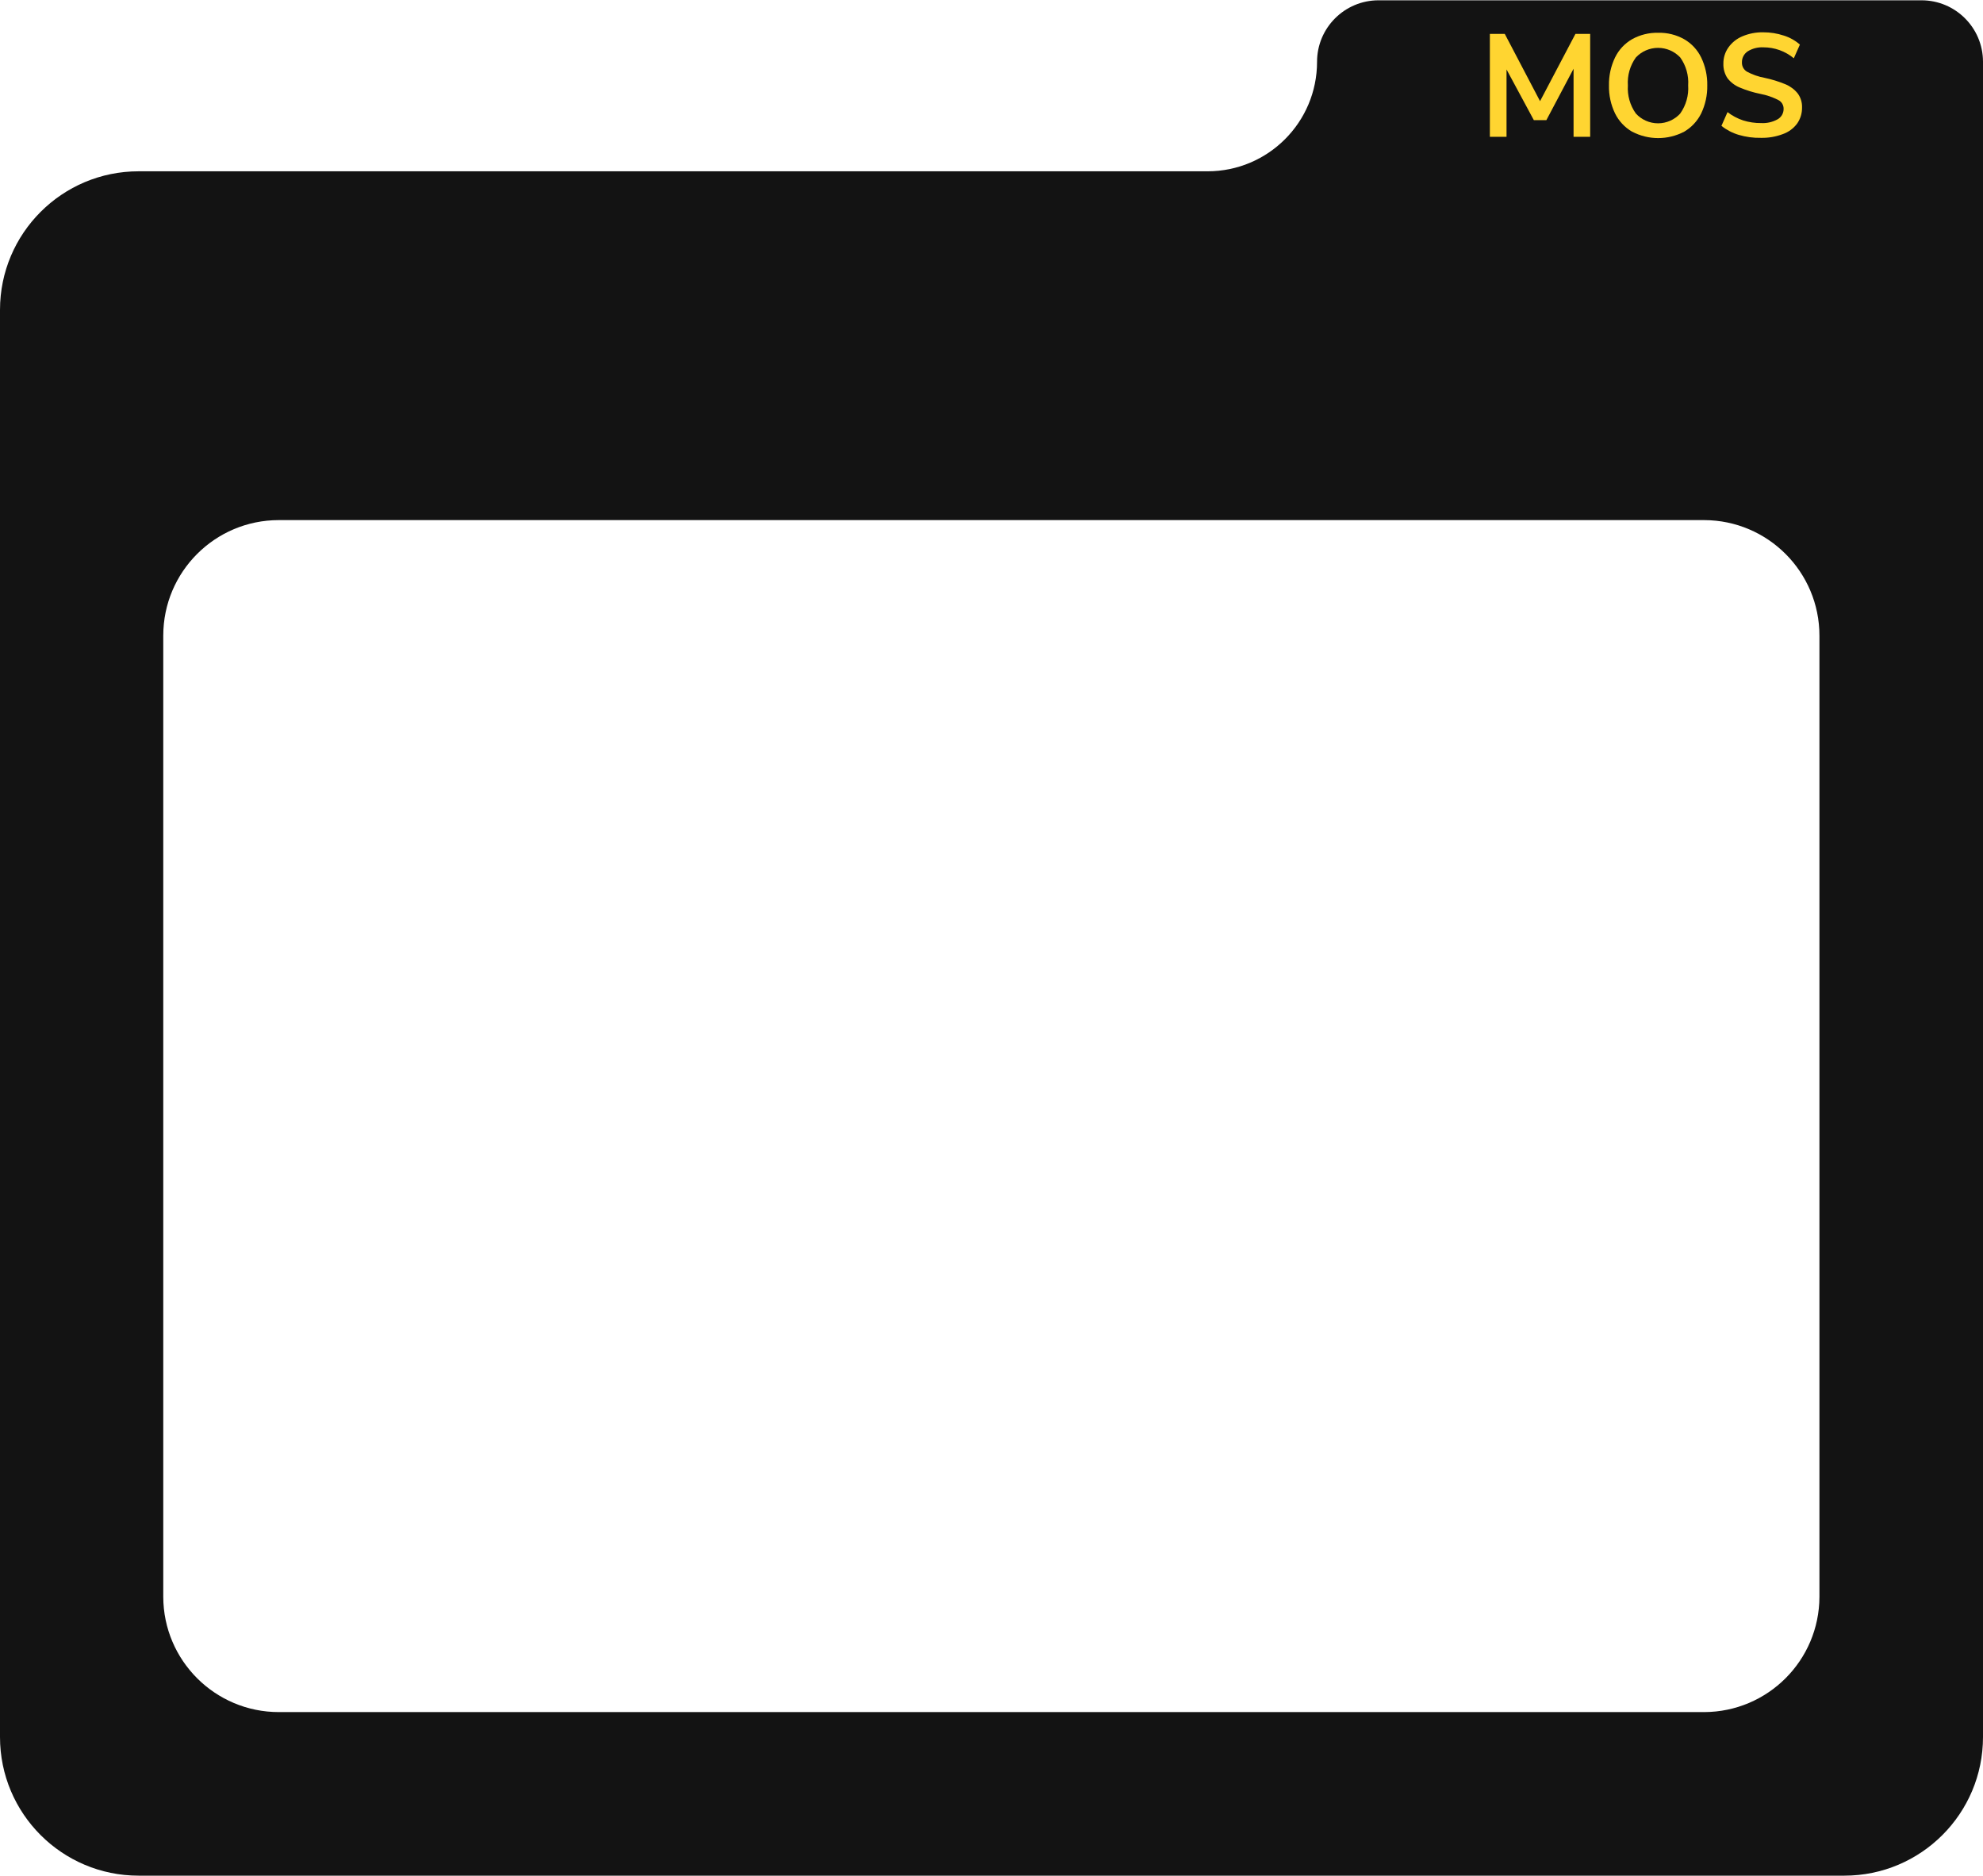
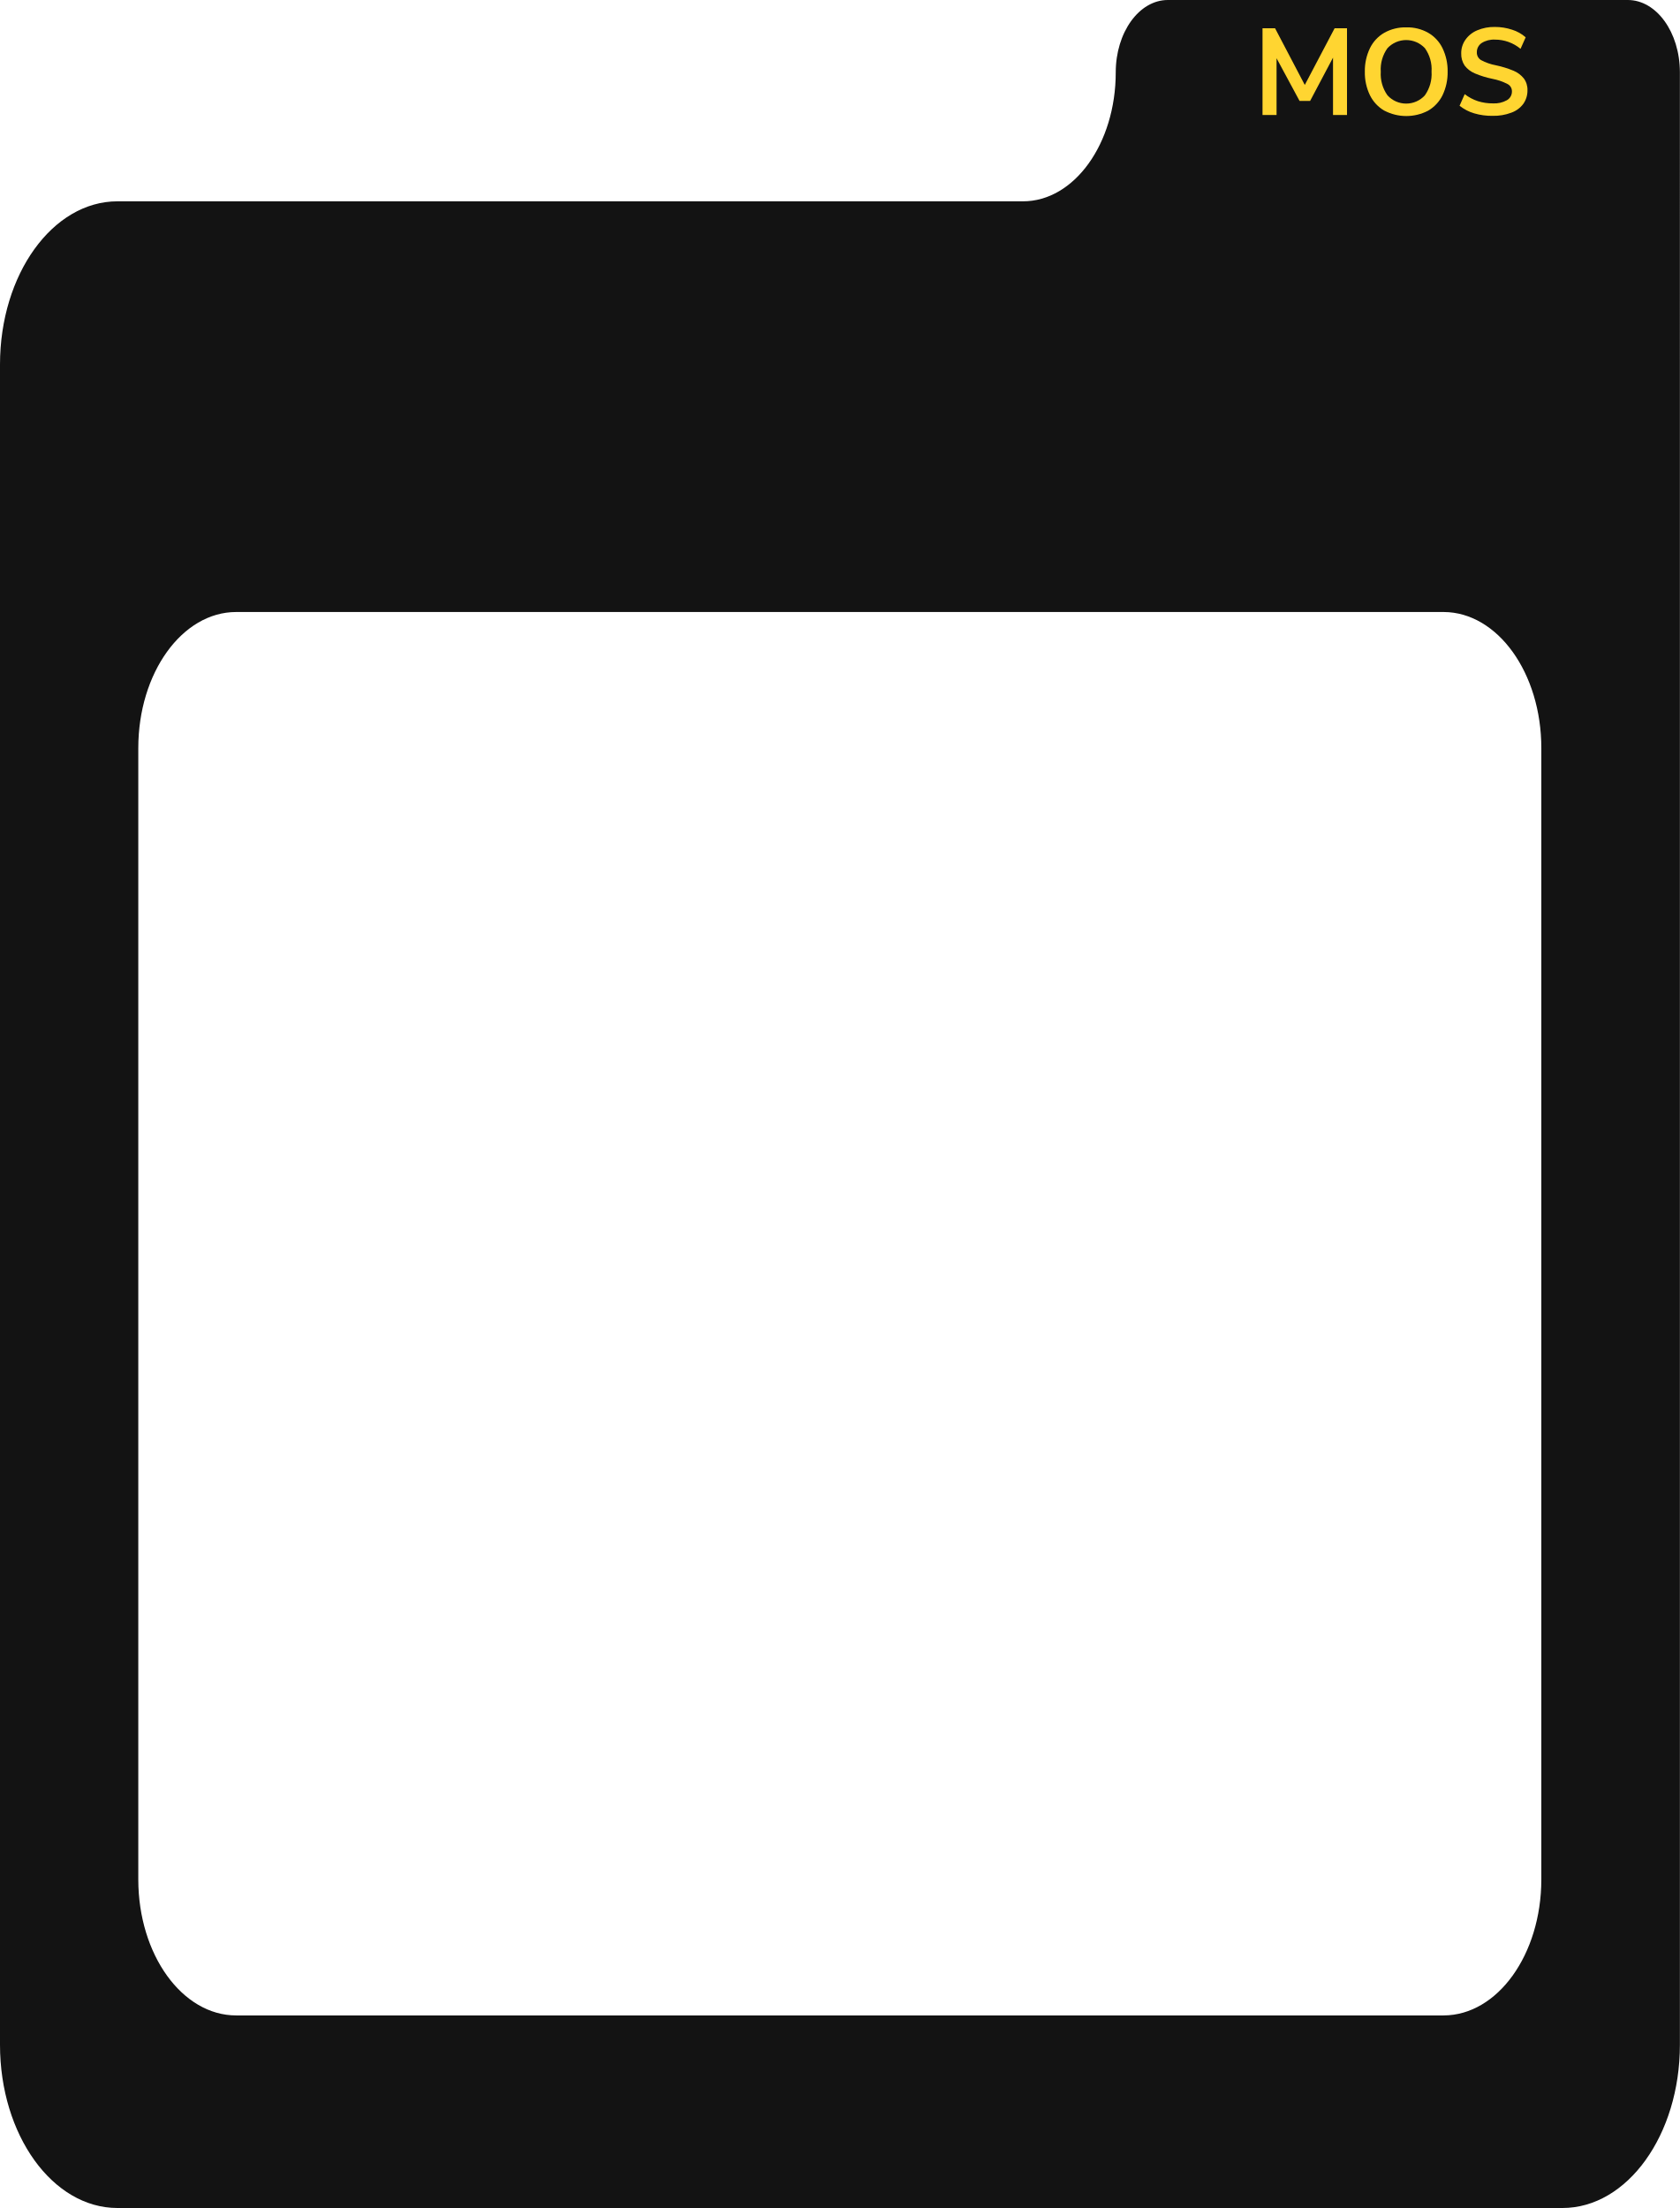
- <svg xmlns="http://www.w3.org/2000/svg" id="Layer_1" data-name="Layer 1" viewBox="0 0 326 308.33">
-   <defs>
-     <style>.cls-1{fill:#131313;}.cls-2{fill:#ffd531;}</style>
-   </defs>
-   <path class="cls-1" d="M326,21.06A10.11,10.11,0,0,0,315.9,11H226.63a10.11,10.11,0,0,0-10.11,10.11h0a18,18,0,0,1-18,18H22.79A22.79,22.79,0,0,0,0,61.89V296.5a22.79,22.79,0,0,0,22.79,22.79H303.21A22.79,22.79,0,0,0,326,296.5V61.89c0-.24,0-.47,0-.71h0ZM299.11,273.45a19,19,0,0,1-18.95,18.95H45.84a19,19,0,0,1-19-18.95v-158a19,19,0,0,1,19-19H280.16a19,19,0,0,1,18.95,19Z" transform="translate(0 -10.95)" />
-   <path class="cls-2" d="M259,16.52h2.42V33.44h-2.73V22.25l-4.47,8.45h-2.06l-4.49-8.33,0,11.07h-2.74V16.52h2.45l5.8,11.06Z" transform="translate(0 -10.95)" />
-   <path class="cls-2" d="M268.31,32.6a7.15,7.15,0,0,1-2.8-3,10.13,10.13,0,0,1-1-4.61,10.15,10.15,0,0,1,1-4.59,7,7,0,0,1,2.79-3,8.39,8.39,0,0,1,4.3-1.06,8.26,8.26,0,0,1,4.28,1.06,7,7,0,0,1,2.79,3,10.15,10.15,0,0,1,1,4.59,10.27,10.27,0,0,1-1,4.61,7.15,7.15,0,0,1-2.8,3,9.21,9.21,0,0,1-8.54,0Zm7.92-3a7.15,7.15,0,0,0,1.3-4.61,7.07,7.07,0,0,0-1.3-4.59,5,5,0,0,0-7.3,0A7.07,7.07,0,0,0,267.62,25a7.15,7.15,0,0,0,1.31,4.61,4.94,4.94,0,0,0,7.3,0Z" transform="translate(0 -10.95)" />
-   <path class="cls-2" d="M285.84,33.12A8.34,8.34,0,0,1,283,31.64l1-2.26a8.7,8.7,0,0,0,2.58,1.37,9.59,9.59,0,0,0,2.94.43,5,5,0,0,0,2.7-.61,1.94,1.94,0,0,0,1-1.72,1.58,1.58,0,0,0-.88-1.46,10.79,10.79,0,0,0-2.91-1,17.71,17.71,0,0,1-3.44-1.06,4.88,4.88,0,0,1-2-1.53,4.06,4.06,0,0,1-.67-2.38,4.51,4.51,0,0,1,.82-2.66,5.31,5.31,0,0,1,2.3-1.84,8.4,8.4,0,0,1,3.43-.66,10.6,10.6,0,0,1,3.39.54,7.31,7.31,0,0,1,2.64,1.48l-1,2.25a7.79,7.79,0,0,0-5-1.8,4.46,4.46,0,0,0-2.58.66,2.12,2.12,0,0,0-.95,1.84,1.69,1.69,0,0,0,.84,1.51,9.89,9.89,0,0,0,2.86,1,19.29,19.29,0,0,1,3.47,1.07,5.08,5.08,0,0,1,2,1.5,3.68,3.68,0,0,1,.71,2.31,4.47,4.47,0,0,1-.81,2.65A5,5,0,0,1,293.08,33a9.61,9.61,0,0,1-3.59.61A12,12,0,0,1,285.84,33.12Z" transform="translate(0 -10.95)" />
+ <svg xmlns="http://www.w3.org/2000/svg" width="327.868" height="430.979" viewBox="0 0 327.868 430.979">
+   <g id="mos-card" transform="translate(0 -0.05)">
+     <path id="Path_212" data-name="Path 212" d="M327.868,25.064C327.841,17.291,323.3,11.008,317.71,11H227.929c-5.616,0-10.168,6.328-10.168,14.133h0c0,13.9-8.105,25.163-18.1,25.163H22.921C10.266,50.3.006,64.552,0,82.143V410.12c0,17.6,10.262,31.86,22.921,31.86H304.948c12.659,0,22.921-14.264,22.921-31.86V81.15h0ZM300.824,377.9c-.028,14.615-8.544,26.453-19.059,26.492H46.1c-10.534,0-19.081-11.849-19.109-26.492V157.018c0-14.669,8.555-26.561,19.109-26.561H281.765c10.534.039,19.059,11.919,19.059,26.561Z" transform="translate(0 -10.95)" fill="#131313" />
+     <path id="Path_213" data-name="Path 213" d="M259,16.52h2.42V33.44h-2.73V22.25l-4.47,8.45h-2.06l-4.49-8.33V33.44h-2.74V16.52h2.45l5.8,11.06Z" transform="translate(1.478 -10.95)" fill="#ffd531" />
+     <path id="Path_214" data-name="Path 214" d="M268.31,32.6a7.15,7.15,0,0,1-2.8-3,10.13,10.13,0,0,1-1-4.61,10.15,10.15,0,0,1,1-4.59,7,7,0,0,1,2.79-3,8.39,8.39,0,0,1,4.3-1.06,8.26,8.26,0,0,1,4.28,1.06,7,7,0,0,1,2.79,3,10.15,10.15,0,0,1,1,4.59,10.27,10.27,0,0,1-1,4.61,7.15,7.15,0,0,1-2.8,3,9.21,9.21,0,0,1-8.54,0Zm7.92-3a7.15,7.15,0,0,0,1.3-4.61,7.07,7.07,0,0,0-1.3-4.59,5,5,0,0,0-7.3,0,7.07,7.07,0,0,0-1.31,4.6,7.15,7.15,0,0,0,1.31,4.61,4.94,4.94,0,0,0,7.3,0Z" transform="translate(1.868 -10.95)" fill="#ffd531" />
+     <path id="Path_215" data-name="Path 215" d="M285.84,33.12A8.34,8.34,0,0,1,283,31.64l1-2.26a8.7,8.7,0,0,0,2.58,1.37,9.59,9.59,0,0,0,2.94.43,5,5,0,0,0,2.7-.61,1.94,1.94,0,0,0,1-1.72,1.58,1.58,0,0,0-.88-1.46,10.79,10.79,0,0,0-2.91-1,17.71,17.71,0,0,1-3.44-1.06,4.88,4.88,0,0,1-2-1.53,4.06,4.06,0,0,1-.67-2.38,4.51,4.51,0,0,1,.82-2.66,5.31,5.31,0,0,1,2.3-1.84,8.4,8.4,0,0,1,3.43-.66,10.6,10.6,0,0,1,3.39.54,7.31,7.31,0,0,1,2.64,1.48l-1,2.25a7.79,7.79,0,0,0-5-1.8,4.46,4.46,0,0,0-2.58.66,2.12,2.12,0,0,0-.95,1.84,1.69,1.69,0,0,0,.84,1.51,9.89,9.89,0,0,0,2.86,1,19.29,19.29,0,0,1,3.47,1.07,5.08,5.08,0,0,1,2,1.5,3.68,3.68,0,0,1,.71,2.31,4.47,4.47,0,0,1-.81,2.65A5,5,0,0,1,293.08,33a9.61,9.61,0,0,1-3.59.61A12,12,0,0,1,285.84,33.12Z" transform="translate(1.868 -10.95)" fill="#ffd531" />
+   </g>
</svg>
